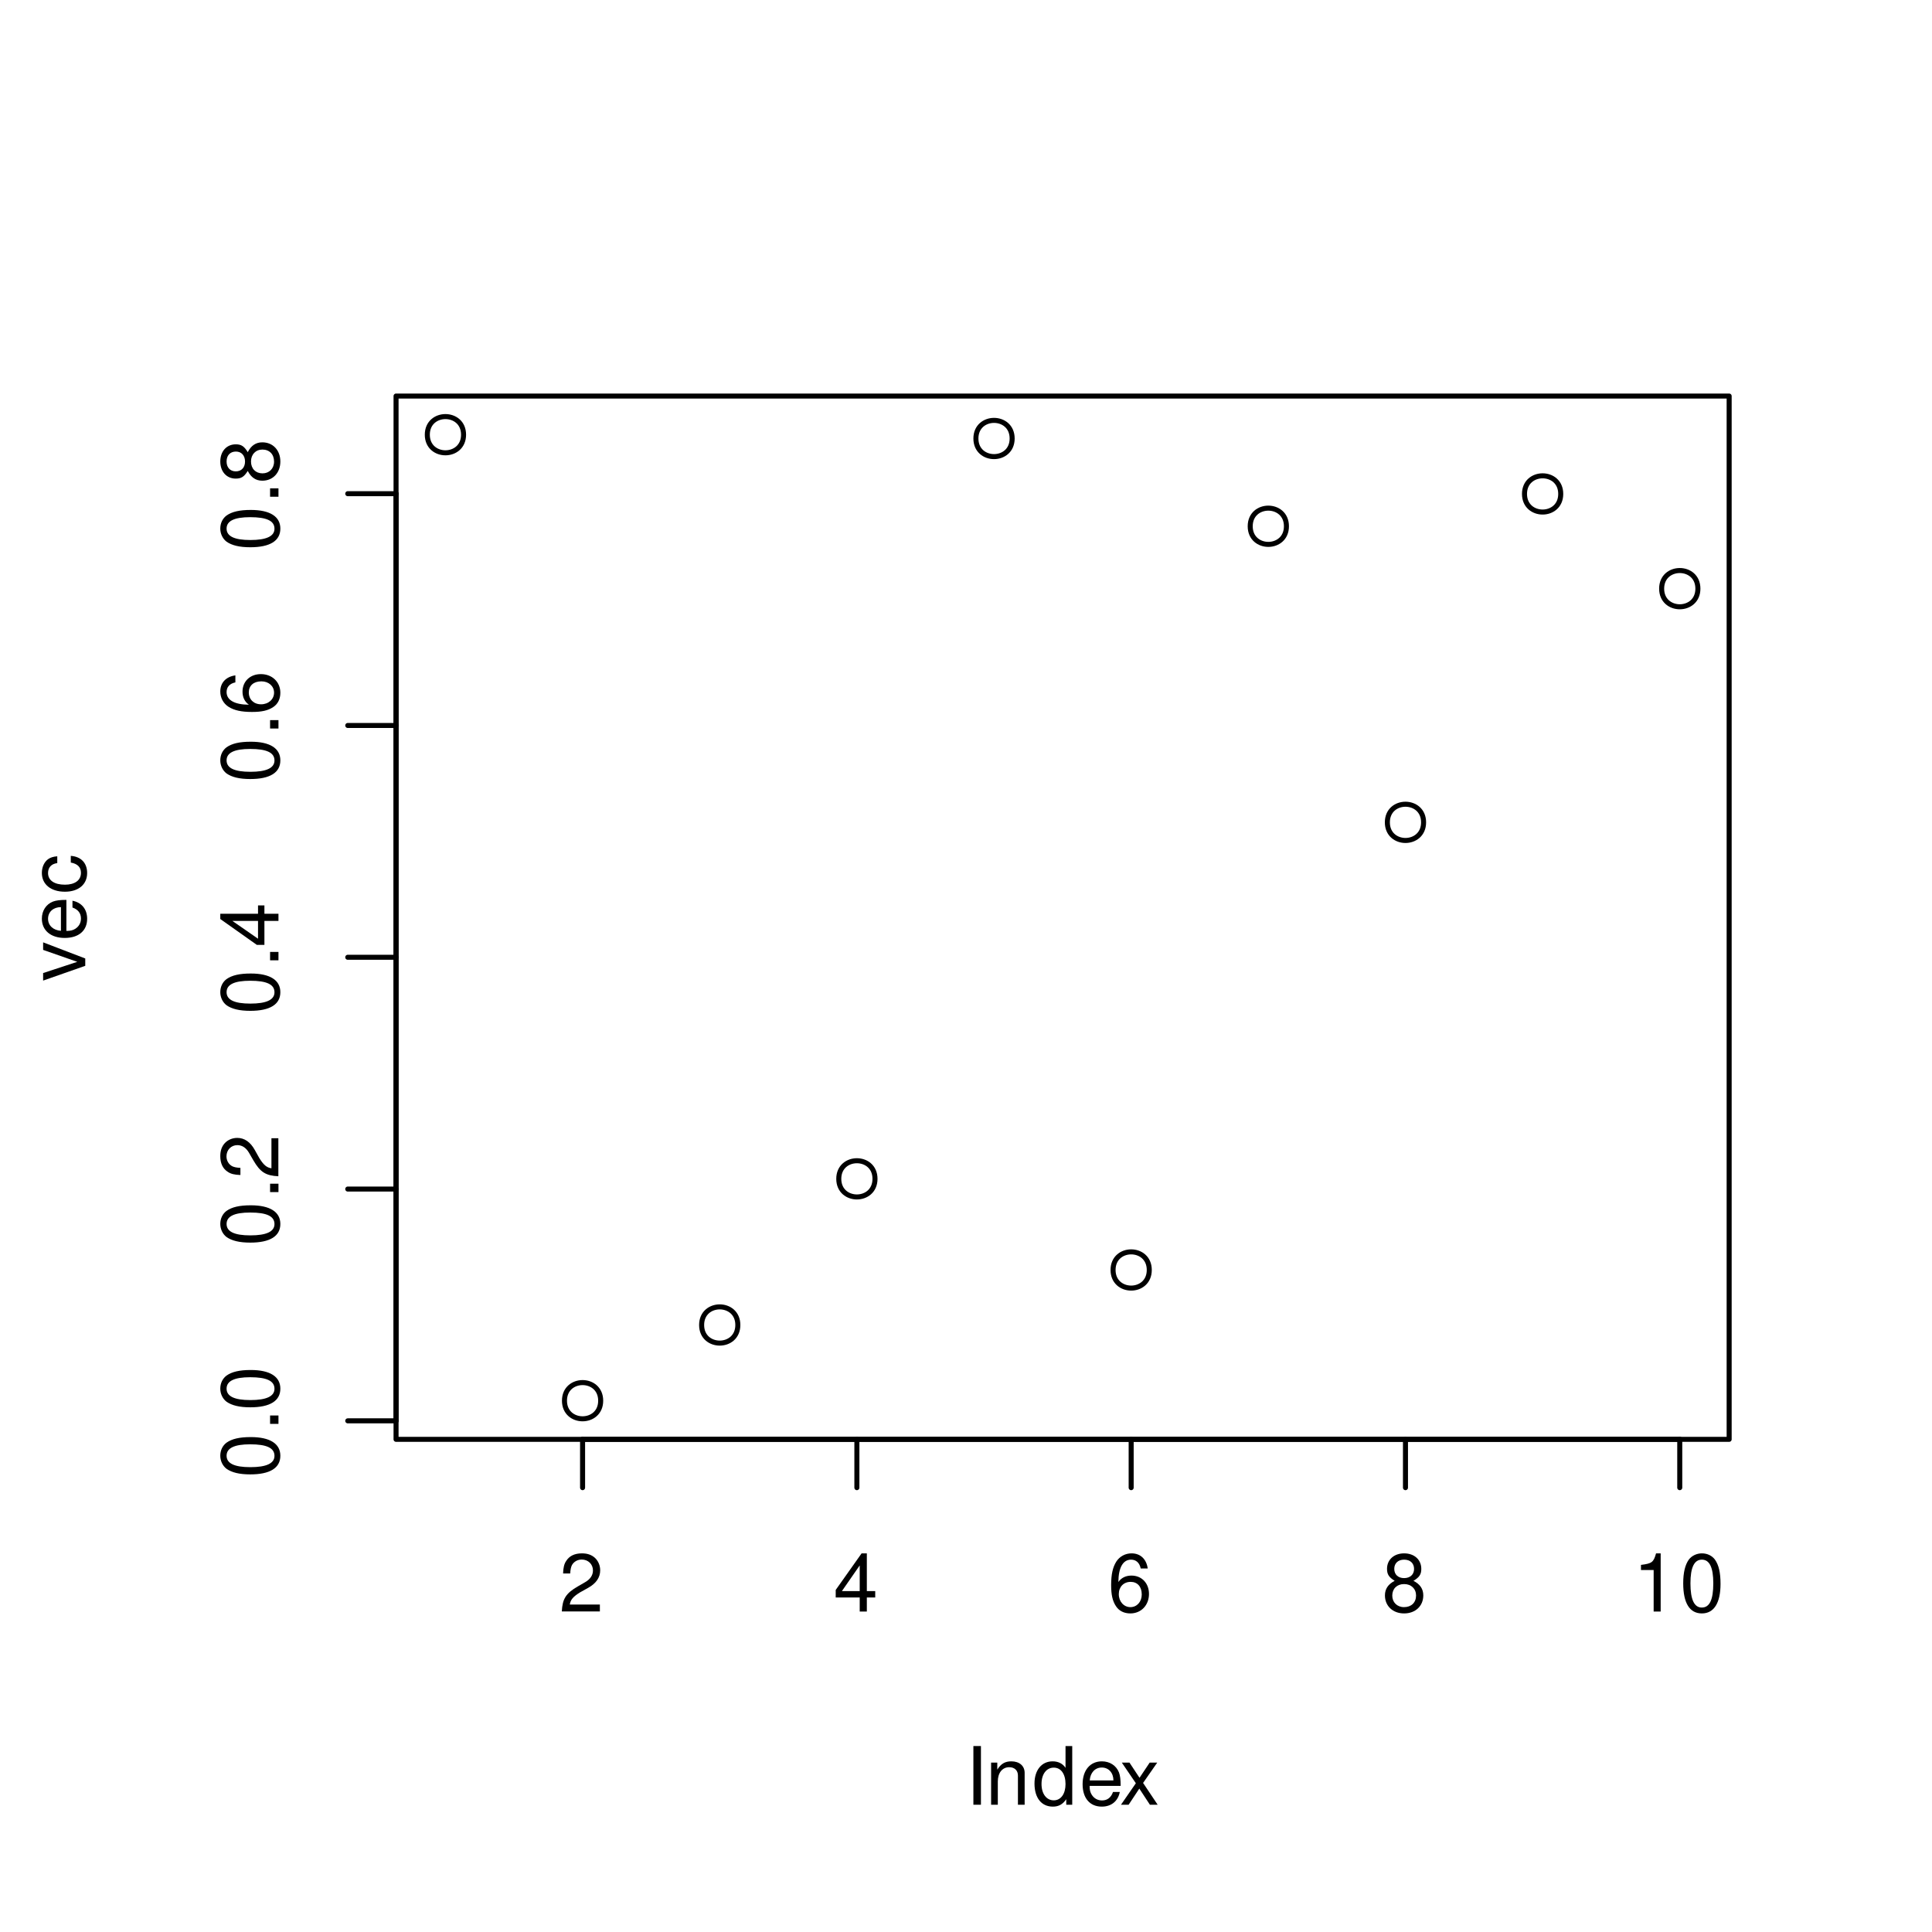
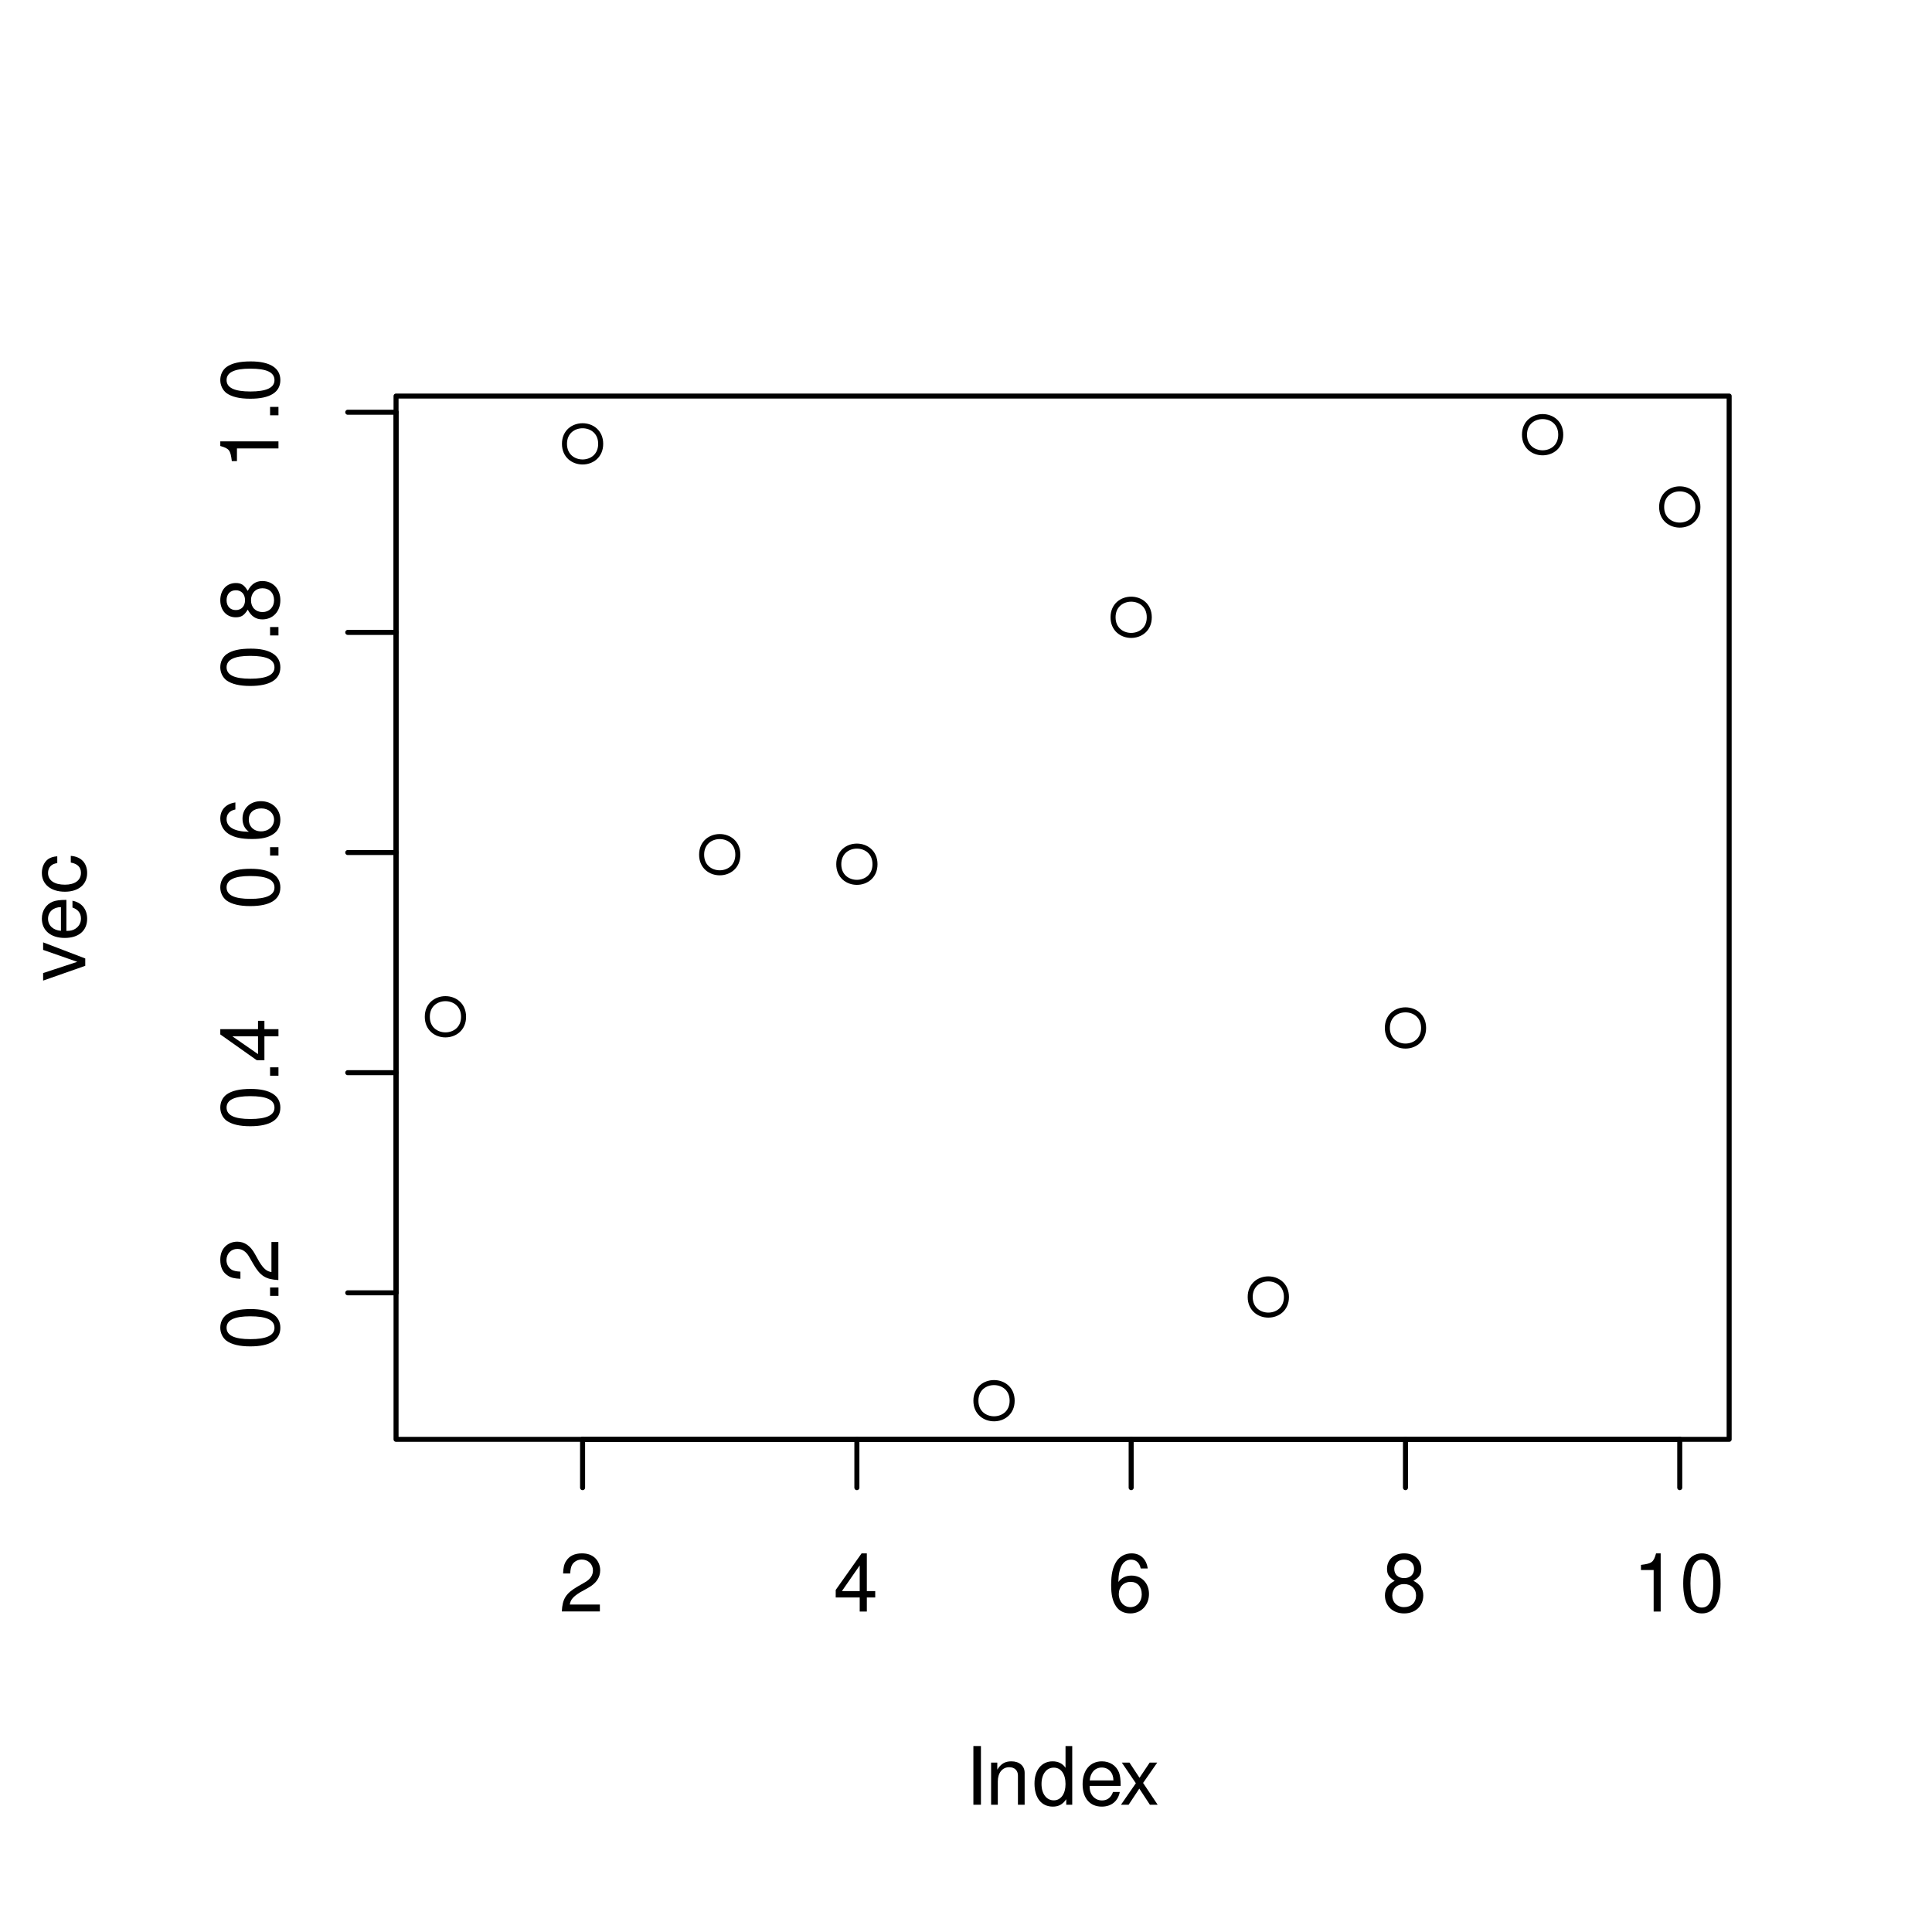
<svg xmlns="http://www.w3.org/2000/svg" xmlns:xlink="http://www.w3.org/1999/xlink" width="288pt" height="288pt" viewBox="0 0 288 288" version="1.1">
  <defs>
    <g>
      <symbol overflow="visible" id="glyph0-0">
        <path style="stroke:none;" d="" />
      </symbol>
      <symbol overflow="visible" id="glyph0-1">
        <path style="stroke:none;" d="M 6.078 -1.047 L 1.594 -1.047 C 1.703 -1.766 2.094 -2.219 3.125 -2.859 L 4.328 -3.531 C 5.516 -4.188 6.125 -5.078 6.125 -6.141 C 6.125 -6.859 5.844 -7.531 5.344 -8 C 4.844 -8.453 4.219 -8.672 3.406 -8.672 C 2.328 -8.672 1.531 -8.297 1.062 -7.547 C 0.75 -7.094 0.625 -6.547 0.594 -5.672 L 1.656 -5.672 C 1.688 -6.266 1.766 -6.609 1.906 -6.906 C 2.188 -7.422 2.734 -7.75 3.375 -7.75 C 4.328 -7.75 5.047 -7.062 5.047 -6.125 C 5.047 -5.422 4.656 -4.828 3.906 -4.391 L 2.797 -3.75 C 1.016 -2.719 0.5 -1.906 0.406 -0.016 L 6.078 -0.016 Z M 6.078 -1.047 " />
      </symbol>
      <symbol overflow="visible" id="glyph0-2">
        <path style="stroke:none;" d="M 3.922 -2.094 L 3.922 0 L 4.984 0 L 4.984 -2.094 L 6.234 -2.094 L 6.234 -3.047 L 4.984 -3.047 L 4.984 -8.672 L 4.203 -8.672 L 0.344 -3.219 L 0.344 -2.094 Z M 3.922 -3.047 L 1.266 -3.047 L 3.922 -6.875 Z M 3.922 -3.047 " />
      </symbol>
      <symbol overflow="visible" id="glyph0-3">
        <path style="stroke:none;" d="M 5.969 -6.422 C 5.766 -7.844 4.859 -8.672 3.562 -8.672 C 2.625 -8.672 1.781 -8.219 1.281 -7.438 C 0.75 -6.594 0.516 -5.531 0.516 -3.953 C 0.516 -2.5 0.719 -1.578 1.234 -0.797 C 1.688 -0.094 2.438 0.281 3.375 0.281 C 4.984 0.281 6.156 -0.938 6.156 -2.625 C 6.156 -4.219 5.078 -5.359 3.547 -5.359 C 2.719 -5.359 2.047 -5.047 1.594 -4.406 C 1.609 -6.547 2.281 -7.734 3.484 -7.734 C 4.234 -7.734 4.75 -7.266 4.922 -6.422 Z M 3.422 -4.422 C 4.438 -4.422 5.078 -3.703 5.078 -2.547 C 5.078 -1.453 4.359 -0.656 3.391 -0.656 C 2.406 -0.656 1.656 -1.484 1.656 -2.594 C 1.656 -3.672 2.375 -4.422 3.422 -4.422 Z M 3.422 -4.422 " />
      </symbol>
      <symbol overflow="visible" id="glyph0-4">
        <path style="stroke:none;" d="M 4.688 -4.578 C 5.578 -5.109 5.859 -5.547 5.859 -6.359 C 5.859 -7.734 4.812 -8.672 3.297 -8.672 C 1.797 -8.672 0.75 -7.734 0.75 -6.375 C 0.75 -5.547 1.016 -5.125 1.891 -4.578 C 0.922 -4.078 0.438 -3.375 0.438 -2.406 C 0.438 -0.828 1.609 0.281 3.297 0.281 C 4.984 0.281 6.156 -0.828 6.156 -2.406 C 6.156 -3.375 5.672 -4.078 4.688 -4.578 Z M 3.297 -7.734 C 4.203 -7.734 4.781 -7.203 4.781 -6.344 C 4.781 -5.516 4.188 -4.984 3.297 -4.984 C 2.406 -4.984 1.828 -5.516 1.828 -6.359 C 1.828 -7.203 2.406 -7.734 3.297 -7.734 Z M 3.297 -4.094 C 4.359 -4.094 5.078 -3.391 5.078 -2.391 C 5.078 -1.344 4.375 -0.656 3.281 -0.656 C 2.25 -0.656 1.531 -1.375 1.531 -2.375 C 1.531 -3.406 2.234 -4.094 3.297 -4.094 Z M 3.297 -4.094 " />
      </symbol>
      <symbol overflow="visible" id="glyph0-5">
        <path style="stroke:none;" d="M 3.109 -6.188 L 3.109 0 L 4.156 0 L 4.156 -8.672 L 3.469 -8.672 C 3.094 -7.344 2.859 -7.156 1.219 -6.953 L 1.219 -6.188 Z M 3.109 -6.188 " />
      </symbol>
      <symbol overflow="visible" id="glyph0-6">
        <path style="stroke:none;" d="M 3.297 -8.672 C 2.516 -8.672 1.781 -8.312 1.344 -7.734 C 0.797 -6.953 0.516 -5.812 0.516 -4.203 C 0.516 -1.266 1.469 0.281 3.297 0.281 C 5.094 0.281 6.078 -1.266 6.078 -4.125 C 6.078 -5.812 5.812 -6.938 5.25 -7.734 C 4.812 -8.328 4.109 -8.672 3.297 -8.672 Z M 3.297 -7.734 C 4.438 -7.734 5 -6.578 5 -4.219 C 5 -1.75 4.453 -0.594 3.281 -0.594 C 2.156 -0.594 1.594 -1.797 1.594 -4.188 C 1.594 -6.578 2.156 -7.734 3.297 -7.734 Z M 3.297 -7.734 " />
      </symbol>
      <symbol overflow="visible" id="glyph0-7">
        <path style="stroke:none;" d="M 2.328 -8.75 L 1.203 -8.75 L 1.203 0 L 2.328 0 Z M 2.328 -8.75 " />
      </symbol>
      <symbol overflow="visible" id="glyph0-8">
        <path style="stroke:none;" d="M 0.844 -6.281 L 0.844 0 L 1.844 0 L 1.844 -3.469 C 1.844 -4.75 2.516 -5.594 3.547 -5.594 C 4.344 -5.594 4.844 -5.109 4.844 -4.359 L 4.844 0 L 5.844 0 L 5.844 -4.75 C 5.844 -5.797 5.062 -6.469 3.859 -6.469 C 2.922 -6.469 2.312 -6.109 1.766 -5.234 L 1.766 -6.281 Z M 0.844 -6.281 " />
      </symbol>
      <symbol overflow="visible" id="glyph0-9">
        <path style="stroke:none;" d="M 5.938 -8.75 L 4.938 -8.75 L 4.938 -5.5 C 4.531 -6.125 3.859 -6.469 3.016 -6.469 C 1.375 -6.469 0.312 -5.156 0.312 -3.156 C 0.312 -1.031 1.344 0.281 3.047 0.281 C 3.906 0.281 4.516 -0.047 5.047 -0.828 L 5.047 0 L 5.938 0 Z M 3.188 -5.531 C 4.266 -5.531 4.938 -4.578 4.938 -3.078 C 4.938 -1.625 4.25 -0.656 3.188 -0.656 C 2.094 -0.656 1.359 -1.625 1.359 -3.094 C 1.359 -4.562 2.094 -5.531 3.188 -5.531 Z M 3.188 -5.531 " />
      </symbol>
      <symbol overflow="visible" id="glyph0-10">
        <path style="stroke:none;" d="M 6.156 -2.812 C 6.156 -3.766 6.078 -4.344 5.906 -4.812 C 5.5 -5.844 4.531 -6.469 3.359 -6.469 C 1.609 -6.469 0.484 -5.141 0.484 -3.062 C 0.484 -0.984 1.562 0.281 3.344 0.281 C 4.781 0.281 5.766 -0.547 6.031 -1.906 L 5.016 -1.906 C 4.734 -1.078 4.172 -0.641 3.375 -0.641 C 2.734 -0.641 2.203 -0.938 1.859 -1.469 C 1.625 -1.828 1.531 -2.188 1.531 -2.812 Z M 1.547 -3.625 C 1.625 -4.781 2.344 -5.547 3.344 -5.547 C 4.375 -5.547 5.078 -4.75 5.078 -3.625 Z M 1.547 -3.625 " />
      </symbol>
      <symbol overflow="visible" id="glyph0-11">
        <path style="stroke:none;" d="M 3.5 -3.25 L 5.609 -6.281 L 4.484 -6.281 L 2.969 -4.016 L 1.469 -6.281 L 0.328 -6.281 L 2.422 -3.203 L 0.203 0 L 1.344 0 L 2.938 -2.406 L 4.516 0 L 5.672 0 Z M 3.5 -3.25 " />
      </symbol>
      <symbol overflow="visible" id="glyph1-0">
        <path style="stroke:none;" d="" />
      </symbol>
      <symbol overflow="visible" id="glyph1-1">
        <path style="stroke:none;" d="M -8.672 -3.297 C -8.672 -2.516 -8.312 -1.781 -7.734 -1.344 C -6.953 -0.797 -5.812 -0.516 -4.203 -0.516 C -1.266 -0.516 0.281 -1.469 0.281 -3.297 C 0.281 -5.094 -1.266 -6.078 -4.125 -6.078 C -5.812 -6.078 -6.938 -5.812 -7.734 -5.25 C -8.328 -4.812 -8.672 -4.109 -8.672 -3.297 Z M -7.734 -3.297 C -7.734 -4.438 -6.578 -5 -4.219 -5 C -1.75 -5 -0.594 -4.453 -0.594 -3.281 C -0.594 -2.156 -1.797 -1.594 -4.188 -1.594 C -6.578 -1.594 -7.734 -2.156 -7.734 -3.297 Z M -7.734 -3.297 " />
      </symbol>
      <symbol overflow="visible" id="glyph1-2">
        <path style="stroke:none;" d="M -1.25 -2.297 L -1.25 -1.047 L 0 -1.047 L 0 -2.297 Z M -1.25 -2.297 " />
      </symbol>
      <symbol overflow="visible" id="glyph1-3">
        <path style="stroke:none;" d="M -1.047 -6.078 L -1.047 -1.594 C -1.766 -1.703 -2.219 -2.094 -2.859 -3.125 L -3.531 -4.328 C -4.188 -5.516 -5.078 -6.125 -6.141 -6.125 C -6.859 -6.125 -7.531 -5.844 -8 -5.344 C -8.453 -4.844 -8.672 -4.219 -8.672 -3.406 C -8.672 -2.328 -8.297 -1.531 -7.547 -1.062 C -7.094 -0.75 -6.547 -0.625 -5.672 -0.594 L -5.672 -1.656 C -6.266 -1.688 -6.609 -1.766 -6.906 -1.906 C -7.422 -2.188 -7.75 -2.734 -7.75 -3.375 C -7.75 -4.328 -7.062 -5.047 -6.125 -5.047 C -5.422 -5.047 -4.828 -4.656 -4.391 -3.906 L -3.75 -2.797 C -2.719 -1.016 -1.906 -0.5 -0.016 -0.406 L -0.016 -6.078 Z M -1.047 -6.078 " />
      </symbol>
      <symbol overflow="visible" id="glyph1-4">
        <path style="stroke:none;" d="M -2.094 -3.922 L 0 -3.922 L 0 -4.984 L -2.094 -4.984 L -2.094 -6.234 L -3.047 -6.234 L -3.047 -4.984 L -8.672 -4.984 L -8.672 -4.203 L -3.219 -0.344 L -2.094 -0.344 Z M -3.047 -3.922 L -3.047 -1.266 L -6.875 -3.922 Z M -3.047 -3.922 " />
      </symbol>
      <symbol overflow="visible" id="glyph1-5">
        <path style="stroke:none;" d="M -6.422 -5.969 C -7.844 -5.766 -8.672 -4.859 -8.672 -3.562 C -8.672 -2.625 -8.219 -1.781 -7.438 -1.281 C -6.594 -0.75 -5.531 -0.516 -3.953 -0.516 C -2.5 -0.516 -1.578 -0.719 -0.797 -1.234 C -0.094 -1.688 0.281 -2.438 0.281 -3.375 C 0.281 -4.984 -0.938 -6.156 -2.625 -6.156 C -4.219 -6.156 -5.359 -5.078 -5.359 -3.547 C -5.359 -2.719 -5.047 -2.047 -4.406 -1.594 C -6.547 -1.609 -7.734 -2.281 -7.734 -3.484 C -7.734 -4.234 -7.266 -4.75 -6.422 -4.922 Z M -4.422 -3.422 C -4.422 -4.438 -3.703 -5.078 -2.547 -5.078 C -1.453 -5.078 -0.656 -4.359 -0.656 -3.391 C -0.656 -2.406 -1.484 -1.656 -2.594 -1.656 C -3.672 -1.656 -4.422 -2.375 -4.422 -3.422 Z M -4.422 -3.422 " />
      </symbol>
      <symbol overflow="visible" id="glyph1-6">
        <path style="stroke:none;" d="M -4.578 -4.688 C -5.109 -5.578 -5.547 -5.859 -6.359 -5.859 C -7.734 -5.859 -8.672 -4.812 -8.672 -3.297 C -8.672 -1.797 -7.734 -0.75 -6.375 -0.75 C -5.547 -0.75 -5.125 -1.016 -4.578 -1.891 C -4.078 -0.922 -3.375 -0.438 -2.406 -0.438 C -0.828 -0.438 0.281 -1.609 0.281 -3.297 C 0.281 -4.984 -0.828 -6.156 -2.406 -6.156 C -3.375 -6.156 -4.078 -5.672 -4.578 -4.688 Z M -7.734 -3.297 C -7.734 -4.203 -7.203 -4.781 -6.344 -4.781 C -5.516 -4.781 -4.984 -4.188 -4.984 -3.297 C -4.984 -2.406 -5.516 -1.828 -6.359 -1.828 C -7.203 -1.828 -7.734 -2.406 -7.734 -3.297 Z M -4.094 -3.297 C -4.094 -4.359 -3.391 -5.078 -2.391 -5.078 C -1.344 -5.078 -0.656 -4.375 -0.656 -3.281 C -0.656 -2.25 -1.375 -1.531 -2.375 -1.531 C -3.406 -1.531 -4.094 -2.234 -4.094 -3.297 Z M -4.094 -3.297 " />
      </symbol>
      <symbol overflow="visible" id="glyph1-7">
+         <path style="stroke:none;" d="M -6.188 -3.109 L 0 -3.109 L 0 -4.156 L -8.672 -4.156 L -8.672 -3.469 C -7.344 -3.094 -7.156 -2.859 -6.953 -1.219 L -6.188 -1.219 Z M -6.188 -3.109 " />
+       </symbol>
+       <symbol overflow="visible" id="glyph1-8">
        <path style="stroke:none;" d="M 0 -3.422 L -6.281 -5.828 L -6.281 -4.703 L -1.188 -2.922 L -6.281 -1.25 L -6.281 -0.125 L 0 -2.328 Z M 0 -3.422 " />
      </symbol>
-       <symbol overflow="visible" id="glyph1-8">
+       <symbol overflow="visible" id="glyph1-9">
        <path style="stroke:none;" d="M -2.812 -6.156 C -3.766 -6.156 -4.344 -6.078 -4.812 -5.906 C -5.844 -5.5 -6.469 -4.531 -6.469 -3.359 C -6.469 -1.609 -5.141 -0.484 -3.062 -0.484 C -0.984 -0.484 0.281 -1.562 0.281 -3.344 C 0.281 -4.781 -0.547 -5.766 -1.906 -6.031 L -1.906 -5.016 C -1.078 -4.734 -0.641 -4.172 -0.641 -3.375 C -0.641 -2.734 -0.938 -2.203 -1.469 -1.859 C -1.828 -1.625 -2.188 -1.531 -2.812 -1.531 Z M -3.625 -1.547 C -4.781 -1.625 -5.547 -2.344 -5.547 -3.344 C -5.547 -4.375 -4.75 -5.078 -3.625 -5.078 Z M -3.625 -1.547 " />
      </symbol>
-       <symbol overflow="visible" id="glyph1-9">
+       <symbol overflow="visible" id="glyph1-10">
        <path style="stroke:none;" d="M -4.172 -5.656 C -4.781 -5.609 -5.188 -5.469 -5.531 -5.234 C -6.125 -4.797 -6.469 -4.047 -6.469 -3.172 C -6.469 -1.469 -5.125 -0.375 -3.031 -0.375 C -1.016 -0.375 0.281 -1.453 0.281 -3.156 C 0.281 -4.656 -0.625 -5.609 -2.156 -5.719 L -2.156 -4.719 C -1.156 -4.547 -0.641 -4.031 -0.641 -3.188 C -0.641 -2.078 -1.547 -1.422 -3.031 -1.422 C -4.609 -1.422 -5.547 -2.062 -5.547 -3.156 C -5.547 -4 -5.047 -4.531 -4.172 -4.641 Z M -4.172 -5.656 " />
      </symbol>
    </g>
  </defs>
  <g id="surface80">
    <rect x="0" y="0" width="288" height="288" style="fill:rgb(100%,100%,100%);fill-opacity:1;stroke:none;" />
-     <path style="fill:none;stroke-width:0.75;stroke-linecap:round;stroke-linejoin:round;stroke:rgb(0%,0%,0%);stroke-opacity:1;stroke-miterlimit:10;" d="M 69.102 64.801 C 69.102 68.398 63.699 68.398 63.699 64.801 C 63.699 61.199 69.102 61.199 69.102 64.801 " />
-     <path style="fill:none;stroke-width:0.75;stroke-linecap:round;stroke-linejoin:round;stroke:rgb(0%,0%,0%);stroke-opacity:1;stroke-miterlimit:10;" d="M 89.543 208.801 C 89.543 212.398 84.145 212.398 84.145 208.801 C 84.145 205.199 89.543 205.199 89.543 208.801 " />
-     <path style="fill:none;stroke-width:0.75;stroke-linecap:round;stroke-linejoin:round;stroke:rgb(0%,0%,0%);stroke-opacity:1;stroke-miterlimit:10;" d="M 109.988 197.516 C 109.988 201.113 104.59 201.113 104.59 197.516 C 104.59 193.914 109.988 193.914 109.988 197.516 " />
-     <path style="fill:none;stroke-width:0.75;stroke-linecap:round;stroke-linejoin:round;stroke:rgb(0%,0%,0%);stroke-opacity:1;stroke-miterlimit:10;" d="M 130.434 175.727 C 130.434 179.328 125.035 179.328 125.035 175.727 C 125.035 172.129 130.434 172.129 130.434 175.727 " />
-     <path style="fill:none;stroke-width:0.75;stroke-linecap:round;stroke-linejoin:round;stroke:rgb(0%,0%,0%);stroke-opacity:1;stroke-miterlimit:10;" d="M 150.879 65.367 C 150.879 68.965 145.477 68.965 145.477 65.367 C 145.477 61.766 150.879 61.766 150.879 65.367 " />
-     <path style="fill:none;stroke-width:0.75;stroke-linecap:round;stroke-linejoin:round;stroke:rgb(0%,0%,0%);stroke-opacity:1;stroke-miterlimit:10;" d="M 171.32 189.312 C 171.32 192.914 165.922 192.914 165.922 189.312 C 165.922 185.715 171.32 185.715 171.32 189.312 " />
-     <path style="fill:none;stroke-width:0.75;stroke-linecap:round;stroke-linejoin:round;stroke:rgb(0%,0%,0%);stroke-opacity:1;stroke-miterlimit:10;" d="M 191.766 78.449 C 191.766 82.051 186.367 82.051 186.367 78.449 C 186.367 74.848 191.766 74.848 191.766 78.449 " />
-     <path style="fill:none;stroke-width:0.75;stroke-linecap:round;stroke-linejoin:round;stroke:rgb(0%,0%,0%);stroke-opacity:1;stroke-miterlimit:10;" d="M 212.211 122.586 C 212.211 126.188 206.812 126.188 206.812 122.586 C 206.812 118.984 212.211 118.984 212.211 122.586 " />
-     <path style="fill:none;stroke-width:0.75;stroke-linecap:round;stroke-linejoin:round;stroke:rgb(0%,0%,0%);stroke-opacity:1;stroke-miterlimit:10;" d="M 232.656 73.629 C 232.656 77.23 227.254 77.23 227.254 73.629 C 227.254 70.031 232.656 70.031 232.656 73.629 " />
-     <path style="fill:none;stroke-width:0.75;stroke-linecap:round;stroke-linejoin:round;stroke:rgb(0%,0%,0%);stroke-opacity:1;stroke-miterlimit:10;" d="M 253.102 87.75 C 253.102 91.352 247.699 91.352 247.699 87.75 C 247.699 84.148 253.102 84.148 253.102 87.75 " />
+     <path style="fill:none;stroke-width:0.75;stroke-linecap:round;stroke-linejoin:round;stroke:rgb(0%,0%,0%);stroke-opacity:1;stroke-miterlimit:10;" d="M 69.102 151.57 C 69.102 155.168 63.699 155.168 63.699 151.57 C 63.699 147.969 69.102 147.969 69.102 151.57 " />
+     <path style="fill:none;stroke-width:0.75;stroke-linecap:round;stroke-linejoin:round;stroke:rgb(0%,0%,0%);stroke-opacity:1;stroke-miterlimit:10;" d="M 89.543 66.164 C 89.543 69.766 84.145 69.766 84.145 66.164 C 84.145 62.566 89.543 62.566 89.543 66.164 " />
+     <path style="fill:none;stroke-width:0.75;stroke-linecap:round;stroke-linejoin:round;stroke:rgb(0%,0%,0%);stroke-opacity:1;stroke-miterlimit:10;" d="M 109.988 127.406 C 109.988 131.008 104.59 131.008 104.59 127.406 C 104.59 123.805 109.988 123.805 109.988 127.406 " />
+     <path style="fill:none;stroke-width:0.75;stroke-linecap:round;stroke-linejoin:round;stroke:rgb(0%,0%,0%);stroke-opacity:1;stroke-miterlimit:10;" d="M 130.434 128.828 C 130.434 132.43 125.035 132.43 125.035 128.828 C 125.035 125.227 130.434 125.227 130.434 128.828 " />
+     <path style="fill:none;stroke-width:0.75;stroke-linecap:round;stroke-linejoin:round;stroke:rgb(0%,0%,0%);stroke-opacity:1;stroke-miterlimit:10;" d="M 150.879 208.801 C 150.879 212.398 145.477 212.398 145.477 208.801 C 145.477 205.199 150.879 205.199 150.879 208.801 " />
+     <path style="fill:none;stroke-width:0.75;stroke-linecap:round;stroke-linejoin:round;stroke:rgb(0%,0%,0%);stroke-opacity:1;stroke-miterlimit:10;" d="M 171.32 92.02 C 171.32 95.621 165.922 95.621 165.922 92.02 C 165.922 88.418 171.32 88.418 171.32 92.02 " />
+     <path style="fill:none;stroke-width:0.75;stroke-linecap:round;stroke-linejoin:round;stroke:rgb(0%,0%,0%);stroke-opacity:1;stroke-miterlimit:10;" d="M 191.766 193.34 C 191.766 196.941 186.367 196.941 186.367 193.34 C 186.367 189.742 191.766 189.742 191.766 193.34 " />
+     <path style="fill:none;stroke-width:0.75;stroke-linecap:round;stroke-linejoin:round;stroke:rgb(0%,0%,0%);stroke-opacity:1;stroke-miterlimit:10;" d="M 212.211 153.234 C 212.211 156.836 206.812 156.836 206.812 153.234 C 206.812 149.637 212.211 149.637 212.211 153.234 " />
+     <path style="fill:none;stroke-width:0.75;stroke-linecap:round;stroke-linejoin:round;stroke:rgb(0%,0%,0%);stroke-opacity:1;stroke-miterlimit:10;" d="M 232.656 64.801 C 232.656 68.398 227.254 68.398 227.254 64.801 C 227.254 61.199 232.656 61.199 232.656 64.801 " />
+     <path style="fill:none;stroke-width:0.75;stroke-linecap:round;stroke-linejoin:round;stroke:rgb(0%,0%,0%);stroke-opacity:1;stroke-miterlimit:10;" d="M 253.102 75.574 C 253.102 79.176 247.699 79.176 247.699 75.574 C 247.699 71.973 253.102 71.973 253.102 75.574 " />
    <path style="fill:none;stroke-width:0.75;stroke-linecap:round;stroke-linejoin:round;stroke:rgb(0%,0%,0%);stroke-opacity:1;stroke-miterlimit:10;" d="M 86.844 214.559 L 250.398 214.559 " />
    <path style="fill:none;stroke-width:0.75;stroke-linecap:round;stroke-linejoin:round;stroke:rgb(0%,0%,0%);stroke-opacity:1;stroke-miterlimit:10;" d="M 86.844 214.559 L 86.844 221.762 " />
    <path style="fill:none;stroke-width:0.75;stroke-linecap:round;stroke-linejoin:round;stroke:rgb(0%,0%,0%);stroke-opacity:1;stroke-miterlimit:10;" d="M 127.734 214.559 L 127.734 221.762 " />
    <path style="fill:none;stroke-width:0.75;stroke-linecap:round;stroke-linejoin:round;stroke:rgb(0%,0%,0%);stroke-opacity:1;stroke-miterlimit:10;" d="M 168.621 214.559 L 168.621 221.762 " />
    <path style="fill:none;stroke-width:0.75;stroke-linecap:round;stroke-linejoin:round;stroke:rgb(0%,0%,0%);stroke-opacity:1;stroke-miterlimit:10;" d="M 209.512 214.559 L 209.512 221.762 " />
    <path style="fill:none;stroke-width:0.75;stroke-linecap:round;stroke-linejoin:round;stroke:rgb(0%,0%,0%);stroke-opacity:1;stroke-miterlimit:10;" d="M 250.398 214.559 L 250.398 221.762 " />
    <g style="fill:rgb(0%,0%,0%);fill-opacity:1;">
      <use xlink:href="#glyph0-1" x="83.344" y="240.229" />
    </g>
    <g style="fill:rgb(0%,0%,0%);fill-opacity:1;">
      <use xlink:href="#glyph0-2" x="124.234" y="240.229" />
    </g>
    <g style="fill:rgb(0%,0%,0%);fill-opacity:1;">
      <use xlink:href="#glyph0-3" x="165.121" y="240.229" />
    </g>
    <g style="fill:rgb(0%,0%,0%);fill-opacity:1;">
      <use xlink:href="#glyph0-4" x="206.012" y="240.229" />
    </g>
    <g style="fill:rgb(0%,0%,0%);fill-opacity:1;">
      <use xlink:href="#glyph0-5" x="243.398" y="240.229" />
      <use xlink:href="#glyph0-6" x="250.398" y="240.229" />
    </g>
-     <path style="fill:none;stroke-width:0.75;stroke-linecap:round;stroke-linejoin:round;stroke:rgb(0%,0%,0%);stroke-opacity:1;stroke-miterlimit:10;" d="M 59.039 211.801 L 59.039 73.594 " />
-     <path style="fill:none;stroke-width:0.75;stroke-linecap:round;stroke-linejoin:round;stroke:rgb(0%,0%,0%);stroke-opacity:1;stroke-miterlimit:10;" d="M 59.039 211.801 L 51.84 211.801 " />
-     <path style="fill:none;stroke-width:0.75;stroke-linecap:round;stroke-linejoin:round;stroke:rgb(0%,0%,0%);stroke-opacity:1;stroke-miterlimit:10;" d="M 59.039 177.25 L 51.84 177.25 " />
-     <path style="fill:none;stroke-width:0.75;stroke-linecap:round;stroke-linejoin:round;stroke:rgb(0%,0%,0%);stroke-opacity:1;stroke-miterlimit:10;" d="M 59.039 142.699 L 51.84 142.699 " />
-     <path style="fill:none;stroke-width:0.75;stroke-linecap:round;stroke-linejoin:round;stroke:rgb(0%,0%,0%);stroke-opacity:1;stroke-miterlimit:10;" d="M 59.039 108.145 L 51.84 108.145 " />
-     <path style="fill:none;stroke-width:0.75;stroke-linecap:round;stroke-linejoin:round;stroke:rgb(0%,0%,0%);stroke-opacity:1;stroke-miterlimit:10;" d="M 59.039 73.594 L 51.84 73.594 " />
+     <path style="fill:none;stroke-width:0.75;stroke-linecap:round;stroke-linejoin:round;stroke:rgb(0%,0%,0%);stroke-opacity:1;stroke-miterlimit:10;" d="M 59.039 192.719 L 59.039 61.453 " />
+     <path style="fill:none;stroke-width:0.75;stroke-linecap:round;stroke-linejoin:round;stroke:rgb(0%,0%,0%);stroke-opacity:1;stroke-miterlimit:10;" d="M 59.039 192.719 L 51.84 192.719 " />
+     <path style="fill:none;stroke-width:0.75;stroke-linecap:round;stroke-linejoin:round;stroke:rgb(0%,0%,0%);stroke-opacity:1;stroke-miterlimit:10;" d="M 59.039 159.902 L 51.84 159.902 " />
+     <path style="fill:none;stroke-width:0.75;stroke-linecap:round;stroke-linejoin:round;stroke:rgb(0%,0%,0%);stroke-opacity:1;stroke-miterlimit:10;" d="M 59.039 127.086 L 51.84 127.086 " />
+     <path style="fill:none;stroke-width:0.75;stroke-linecap:round;stroke-linejoin:round;stroke:rgb(0%,0%,0%);stroke-opacity:1;stroke-miterlimit:10;" d="M 59.039 94.27 L 51.84 94.27 " />
+     <path style="fill:none;stroke-width:0.75;stroke-linecap:round;stroke-linejoin:round;stroke:rgb(0%,0%,0%);stroke-opacity:1;stroke-miterlimit:10;" d="M 59.039 61.453 L 51.84 61.453 " />
    <g style="fill:rgb(0%,0%,0%);fill-opacity:1;">
-       <use xlink:href="#glyph1-1" x="41.51" y="220.301" />
-       <use xlink:href="#glyph1-2" x="41.51" y="213.301" />
-       <use xlink:href="#glyph1-1" x="41.51" y="210.301" />
+       <use xlink:href="#glyph1-1" x="41.51" y="201.219" />
+       <use xlink:href="#glyph1-2" x="41.51" y="194.219" />
+       <use xlink:href="#glyph1-3" x="41.51" y="191.219" />
    </g>
    <g style="fill:rgb(0%,0%,0%);fill-opacity:1;">
-       <use xlink:href="#glyph1-1" x="41.51" y="185.75" />
-       <use xlink:href="#glyph1-2" x="41.51" y="178.75" />
-       <use xlink:href="#glyph1-3" x="41.51" y="175.75" />
+       <use xlink:href="#glyph1-1" x="41.51" y="168.402" />
+       <use xlink:href="#glyph1-2" x="41.51" y="161.402" />
+       <use xlink:href="#glyph1-4" x="41.51" y="158.402" />
    </g>
    <g style="fill:rgb(0%,0%,0%);fill-opacity:1;">
-       <use xlink:href="#glyph1-1" x="41.51" y="151.199" />
-       <use xlink:href="#glyph1-2" x="41.51" y="144.199" />
-       <use xlink:href="#glyph1-4" x="41.51" y="141.199" />
+       <use xlink:href="#glyph1-1" x="41.51" y="135.586" />
+       <use xlink:href="#glyph1-2" x="41.51" y="128.586" />
+       <use xlink:href="#glyph1-5" x="41.51" y="125.586" />
    </g>
    <g style="fill:rgb(0%,0%,0%);fill-opacity:1;">
-       <use xlink:href="#glyph1-1" x="41.51" y="116.645" />
-       <use xlink:href="#glyph1-2" x="41.51" y="109.645" />
-       <use xlink:href="#glyph1-5" x="41.51" y="106.645" />
+       <use xlink:href="#glyph1-1" x="41.51" y="102.77" />
+       <use xlink:href="#glyph1-2" x="41.51" y="95.77" />
+       <use xlink:href="#glyph1-6" x="41.51" y="92.77" />
    </g>
    <g style="fill:rgb(0%,0%,0%);fill-opacity:1;">
-       <use xlink:href="#glyph1-1" x="41.51" y="82.094" />
-       <use xlink:href="#glyph1-2" x="41.51" y="75.094" />
-       <use xlink:href="#glyph1-6" x="41.51" y="72.094" />
+       <use xlink:href="#glyph1-7" x="41.51" y="69.953" />
+       <use xlink:href="#glyph1-2" x="41.51" y="62.953" />
+       <use xlink:href="#glyph1-1" x="41.51" y="59.953" />
    </g>
    <path style="fill:none;stroke-width:0.75;stroke-linecap:round;stroke-linejoin:round;stroke:rgb(0%,0%,0%);stroke-opacity:1;stroke-miterlimit:10;" d="M 59.039 214.559 L 257.762 214.559 L 257.762 59.039 L 59.039 59.039 Z M 59.039 214.559 " />
    <g style="fill:rgb(0%,0%,0%);fill-opacity:1;">
      <use xlink:href="#glyph0-7" x="143.898" y="269.029" />
      <use xlink:href="#glyph0-8" x="146.898" y="269.029" />
      <use xlink:href="#glyph0-9" x="153.898" y="269.029" />
      <use xlink:href="#glyph0-10" x="160.898" y="269.029" />
      <use xlink:href="#glyph0-11" x="166.898" y="269.029" />
    </g>
    <g style="fill:rgb(0%,0%,0%);fill-opacity:1;">
-       <use xlink:href="#glyph1-7" x="12.709" y="146.301" />
-       <use xlink:href="#glyph1-8" x="12.709" y="140.301" />
-       <use xlink:href="#glyph1-9" x="12.709" y="133.301" />
+       <use xlink:href="#glyph1-8" x="12.709" y="146.301" />
+       <use xlink:href="#glyph1-9" x="12.709" y="140.301" />
+       <use xlink:href="#glyph1-10" x="12.709" y="133.301" />
    </g>
  </g>
</svg>
